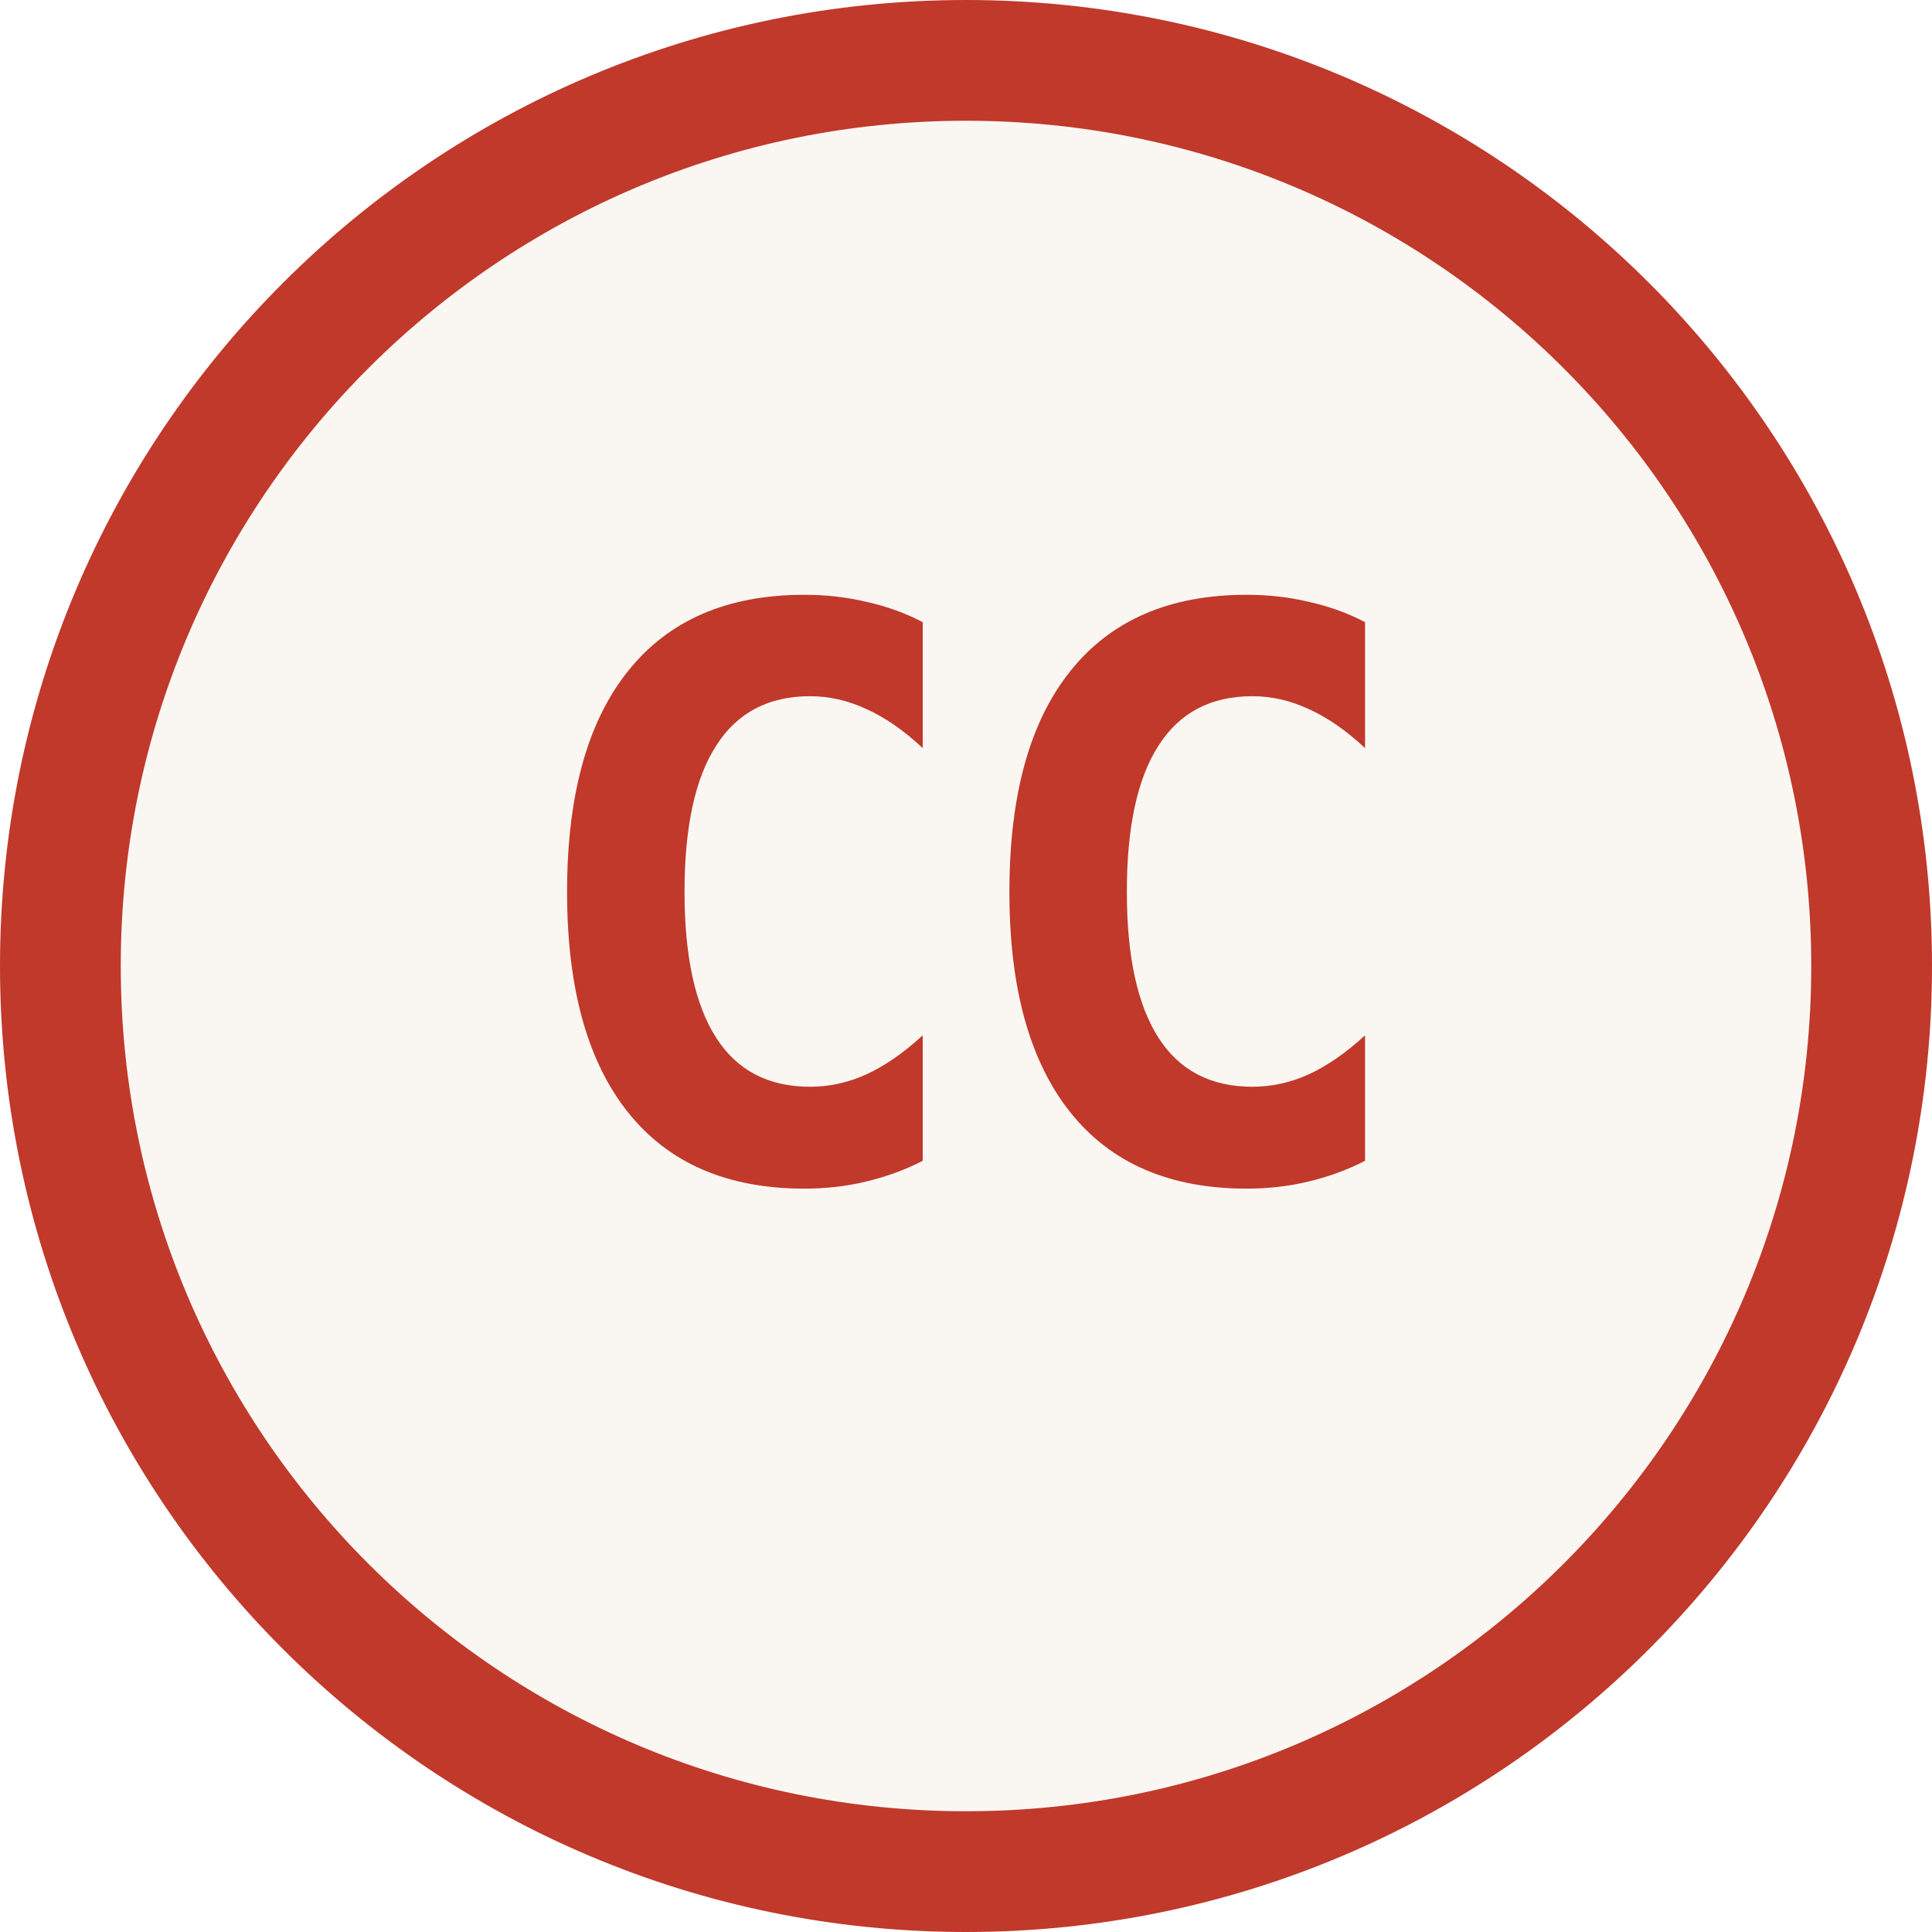
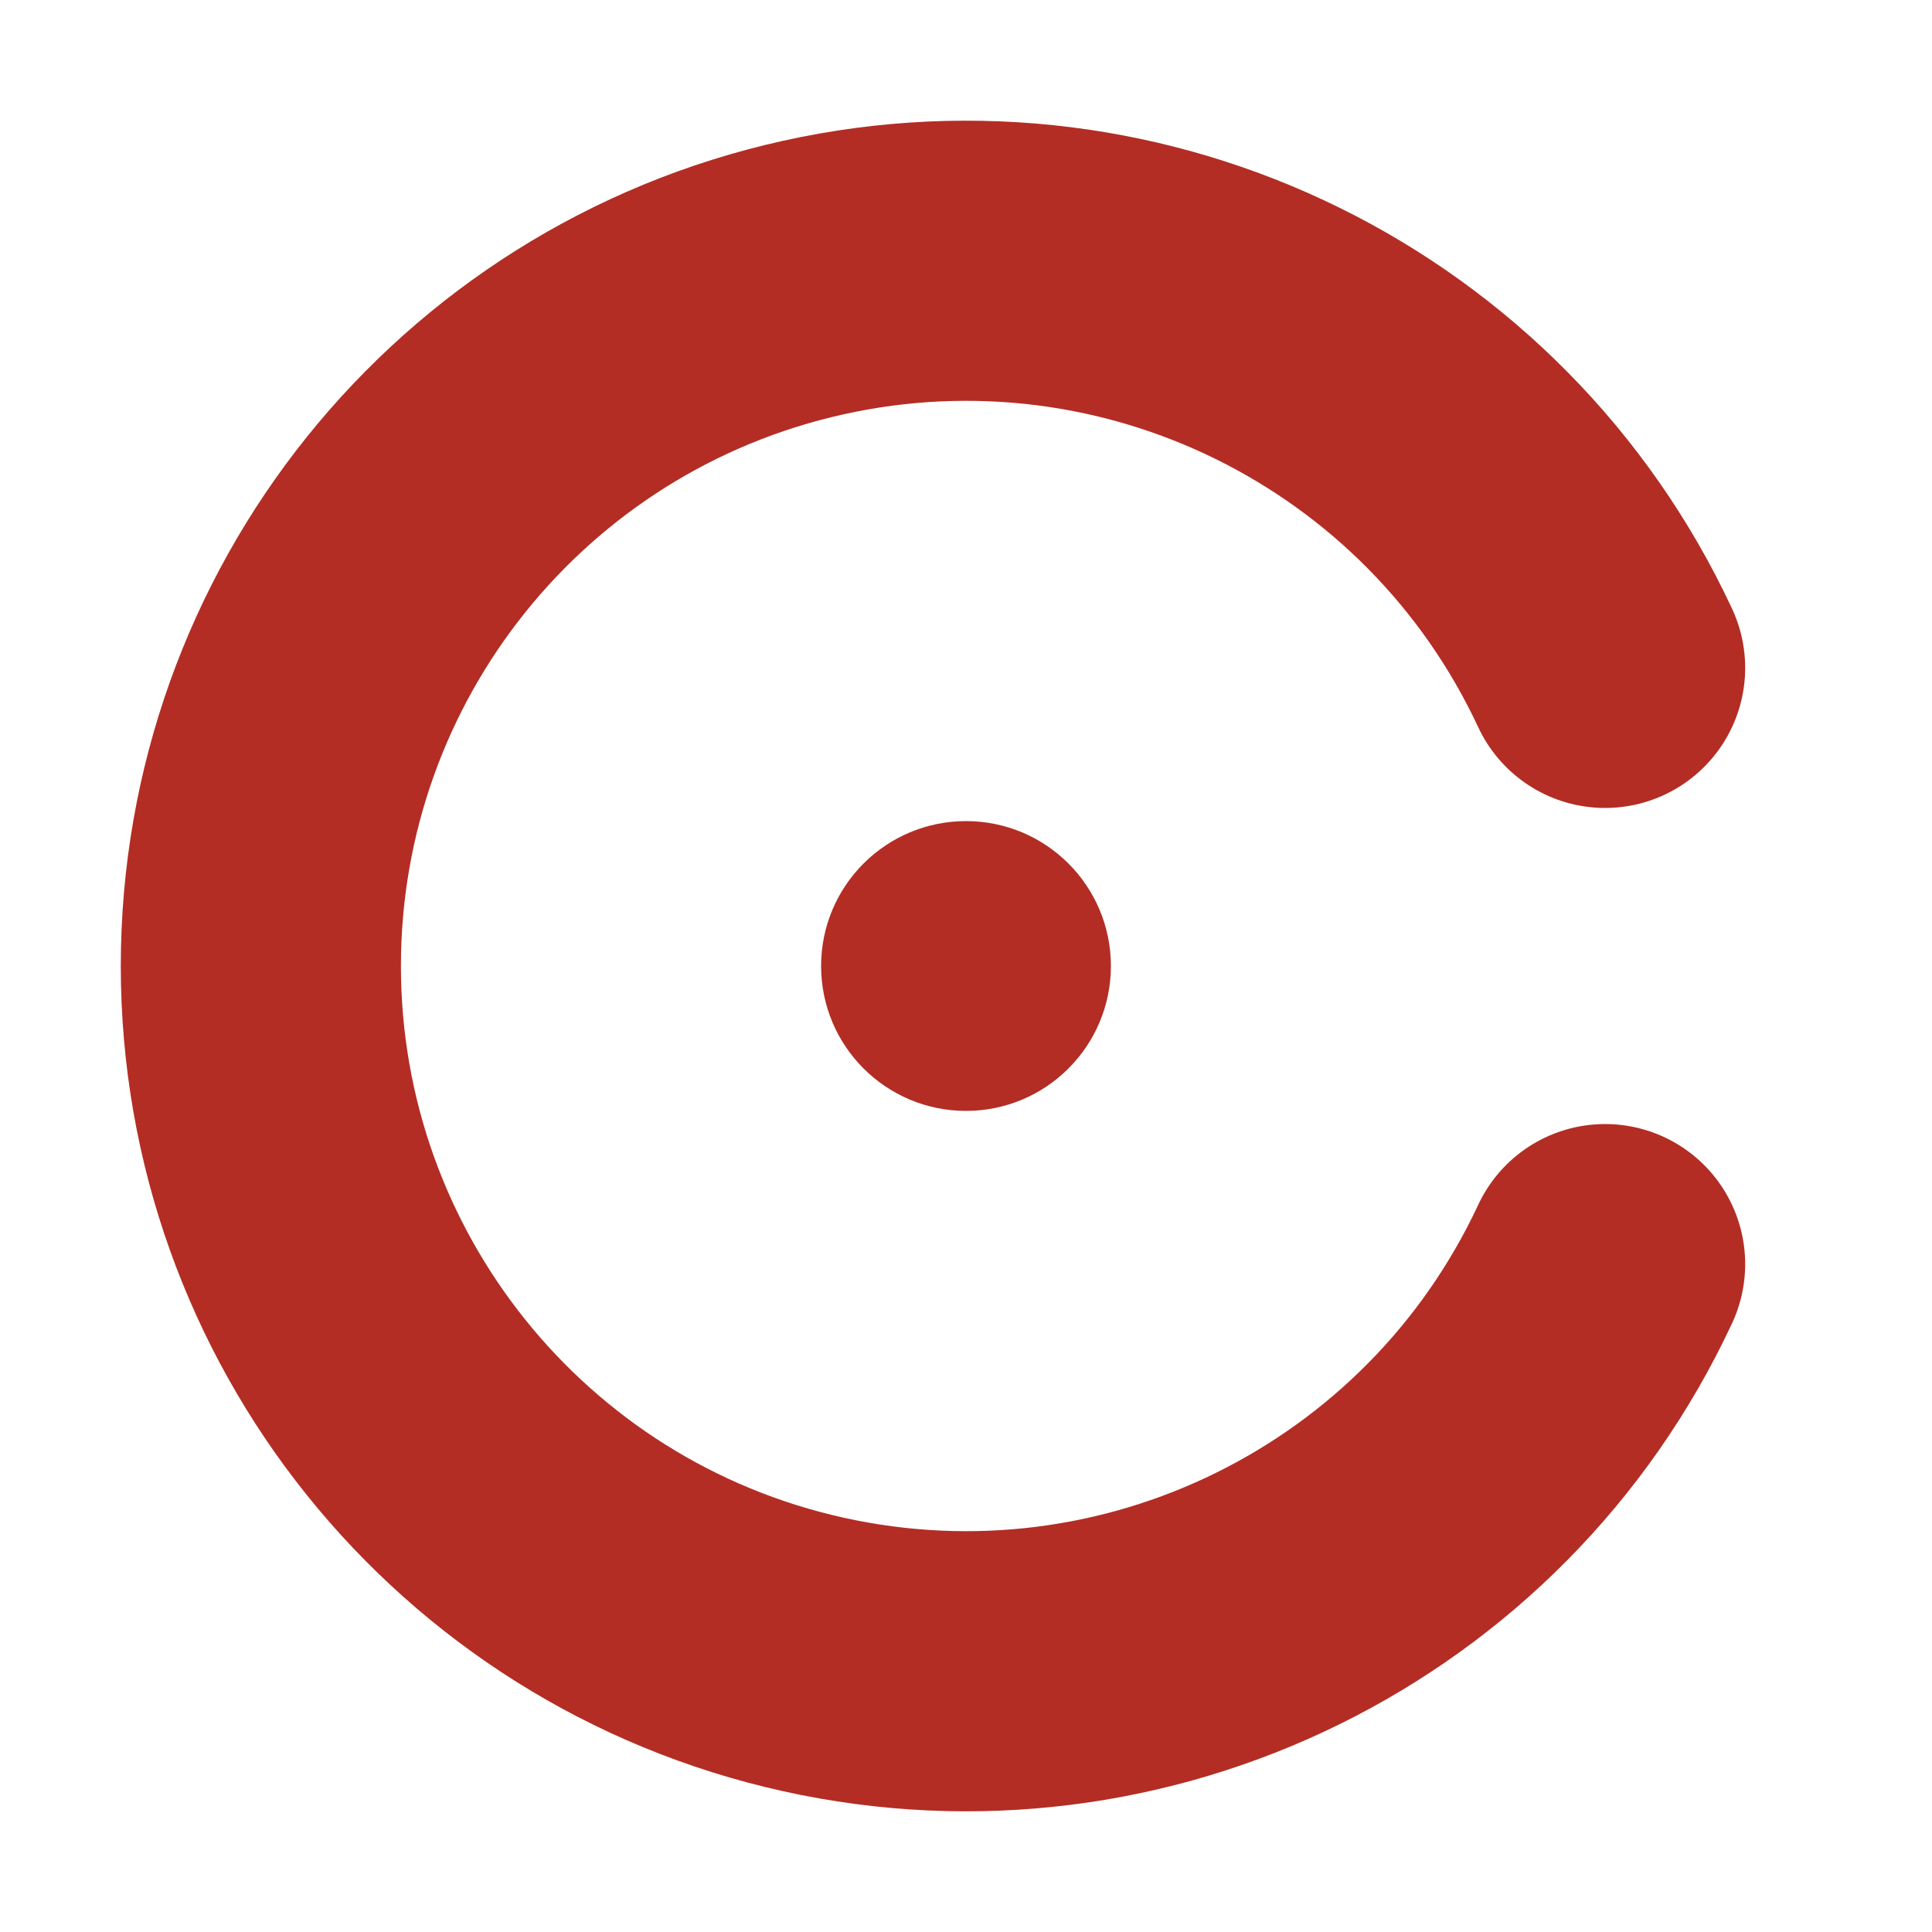
- <svg xmlns="http://www.w3.org/2000/svg" viewBox="0 0 64 64">
-   <circle cx="32" cy="32" r="30" fill="#FAF7F2" stroke="#C0392B" stroke-width="4" />
-   <text x="32" y="39" text-anchor="middle" font-family="'JetBrains Mono', ui-monospace, monospace" font-size="26" font-weight="700" fill="#C0392B" letter-spacing="-1">CC</text>
+ <svg xmlns="http://www.w3.org/2000/svg" viewBox="0 0 100 100" fill="none">
+   <path d="M 83.08 34.57 A 36.5 36.5 0 1 0 83.08 65.43" stroke="#B32D24" stroke-width="14.5" stroke-linecap="round" />
+   <circle cx="50" cy="50" r="7.5" fill="#B32D24" />
</svg>
